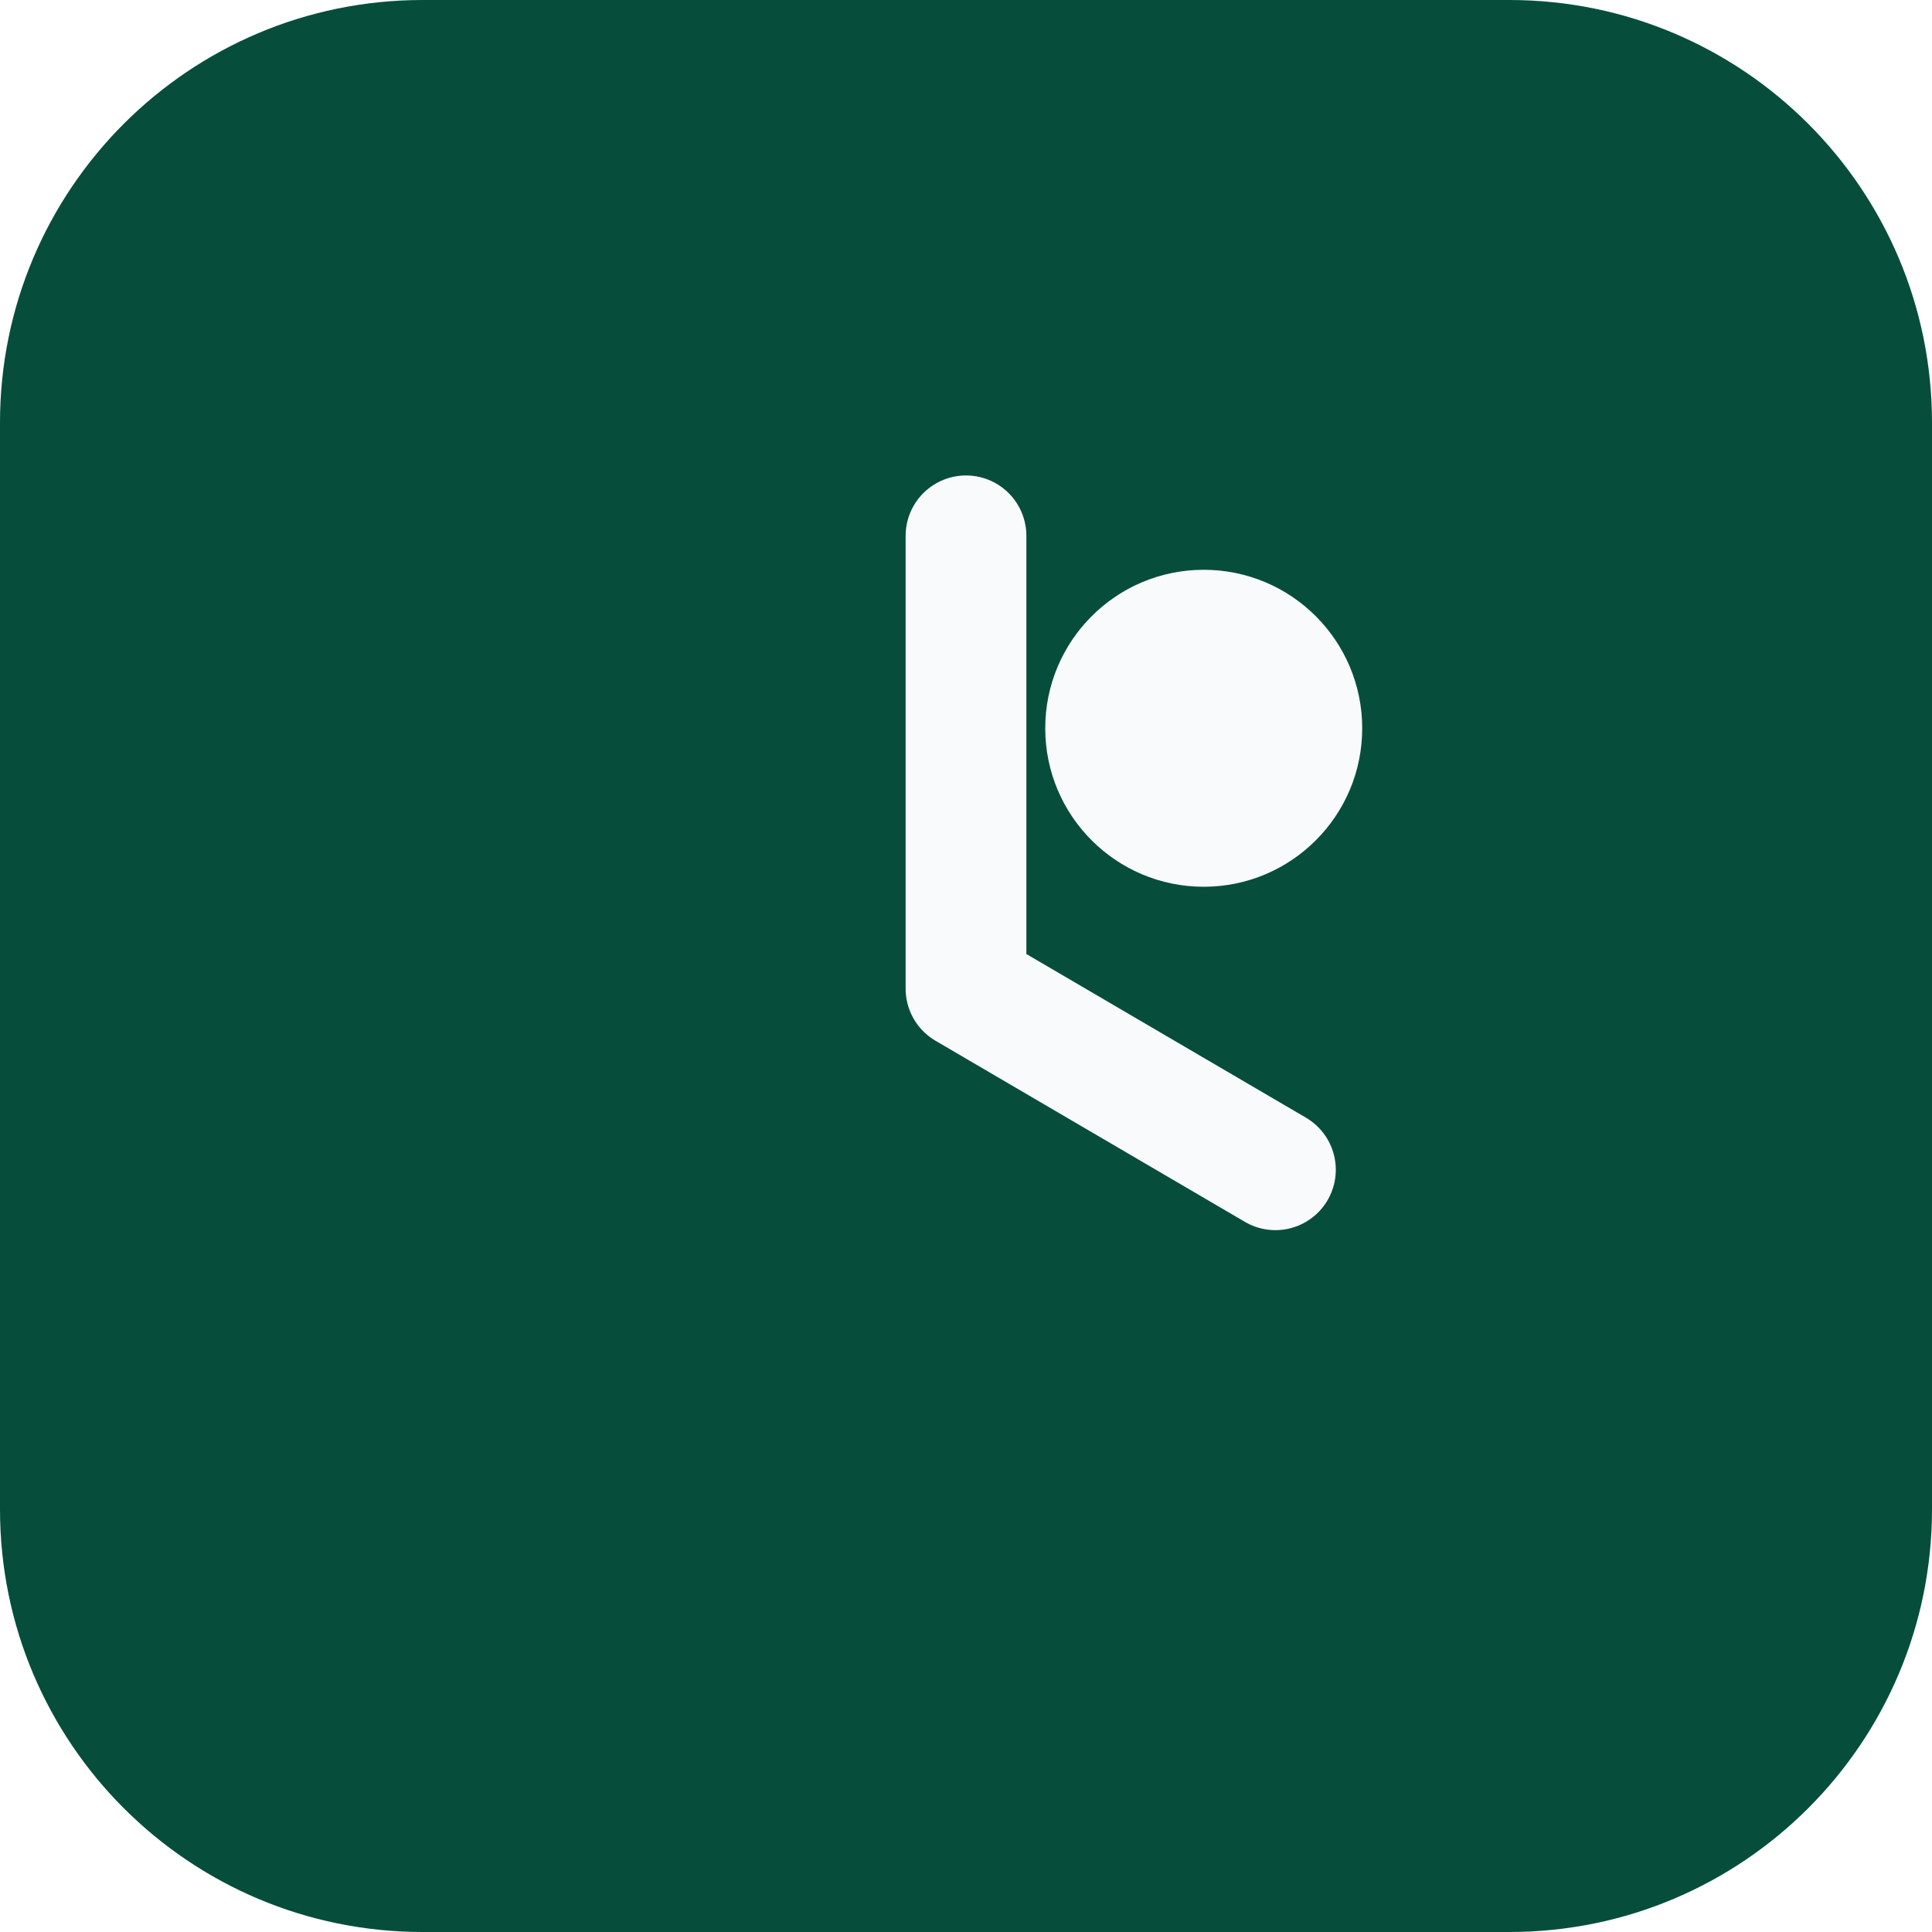
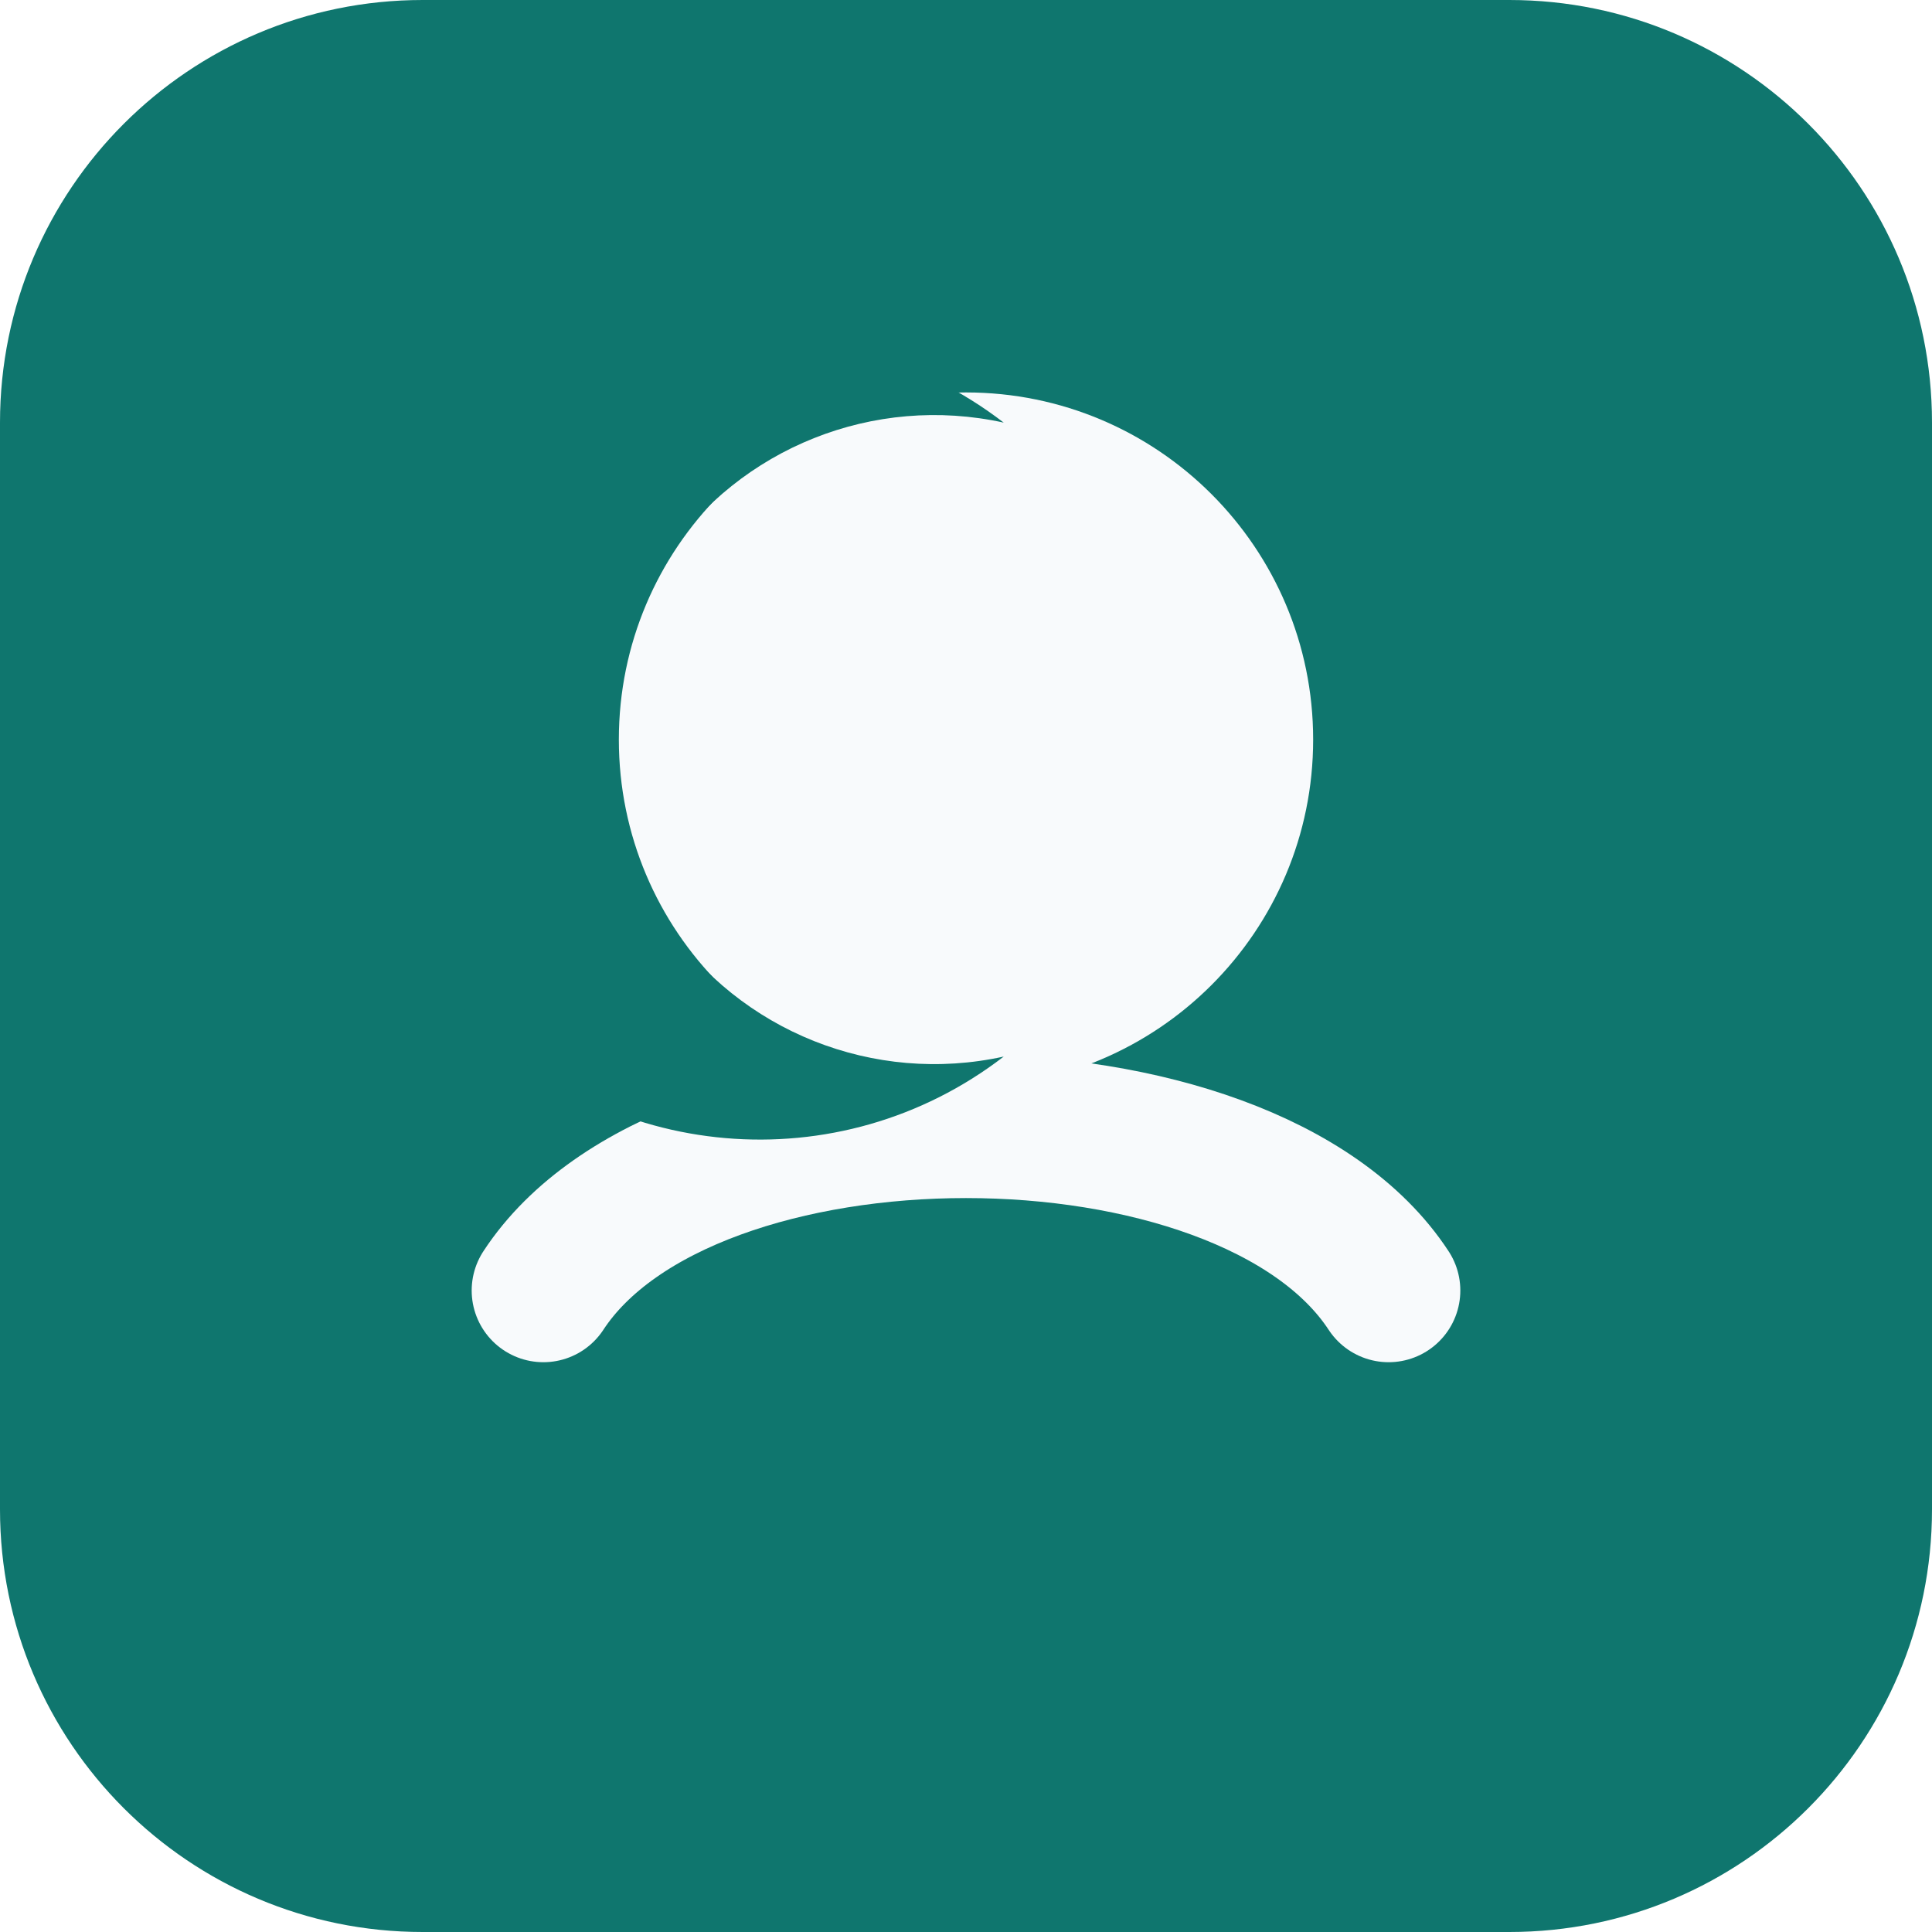
<svg xmlns="http://www.w3.org/2000/svg" viewBox="0 0 512 512">
-   <rect width="512" height="512" rx="112" fill="#064e3b" />
-   <path d="M256 76a180 180 0 1 0 0 360 148 148 0 1 1 0-360Z" fill="#34d399" />
-   <circle cx="319" cy="193" r="42" fill="#f8fafc" />
-   <path d="M256 142v120l82 48" stroke="#f8fafc" stroke-width="32" stroke-linecap="round" stroke-linejoin="round" fill="none" />
+   <rect width="512" height="512" rx="112" fill="#0f766e" />
+   <circle cx="256" cy="196" r="92" fill="#f8fafc" />
+   <path d="M144 342c38-58 186-58 224 0" fill="none" stroke="#f8fafc" stroke-width="38" stroke-linecap="round" />
+   <path d="M266 112a86 86 0 1 0 0 168 106 106 0 1 1 0-168Z" fill="#0f766e" />
</svg>
